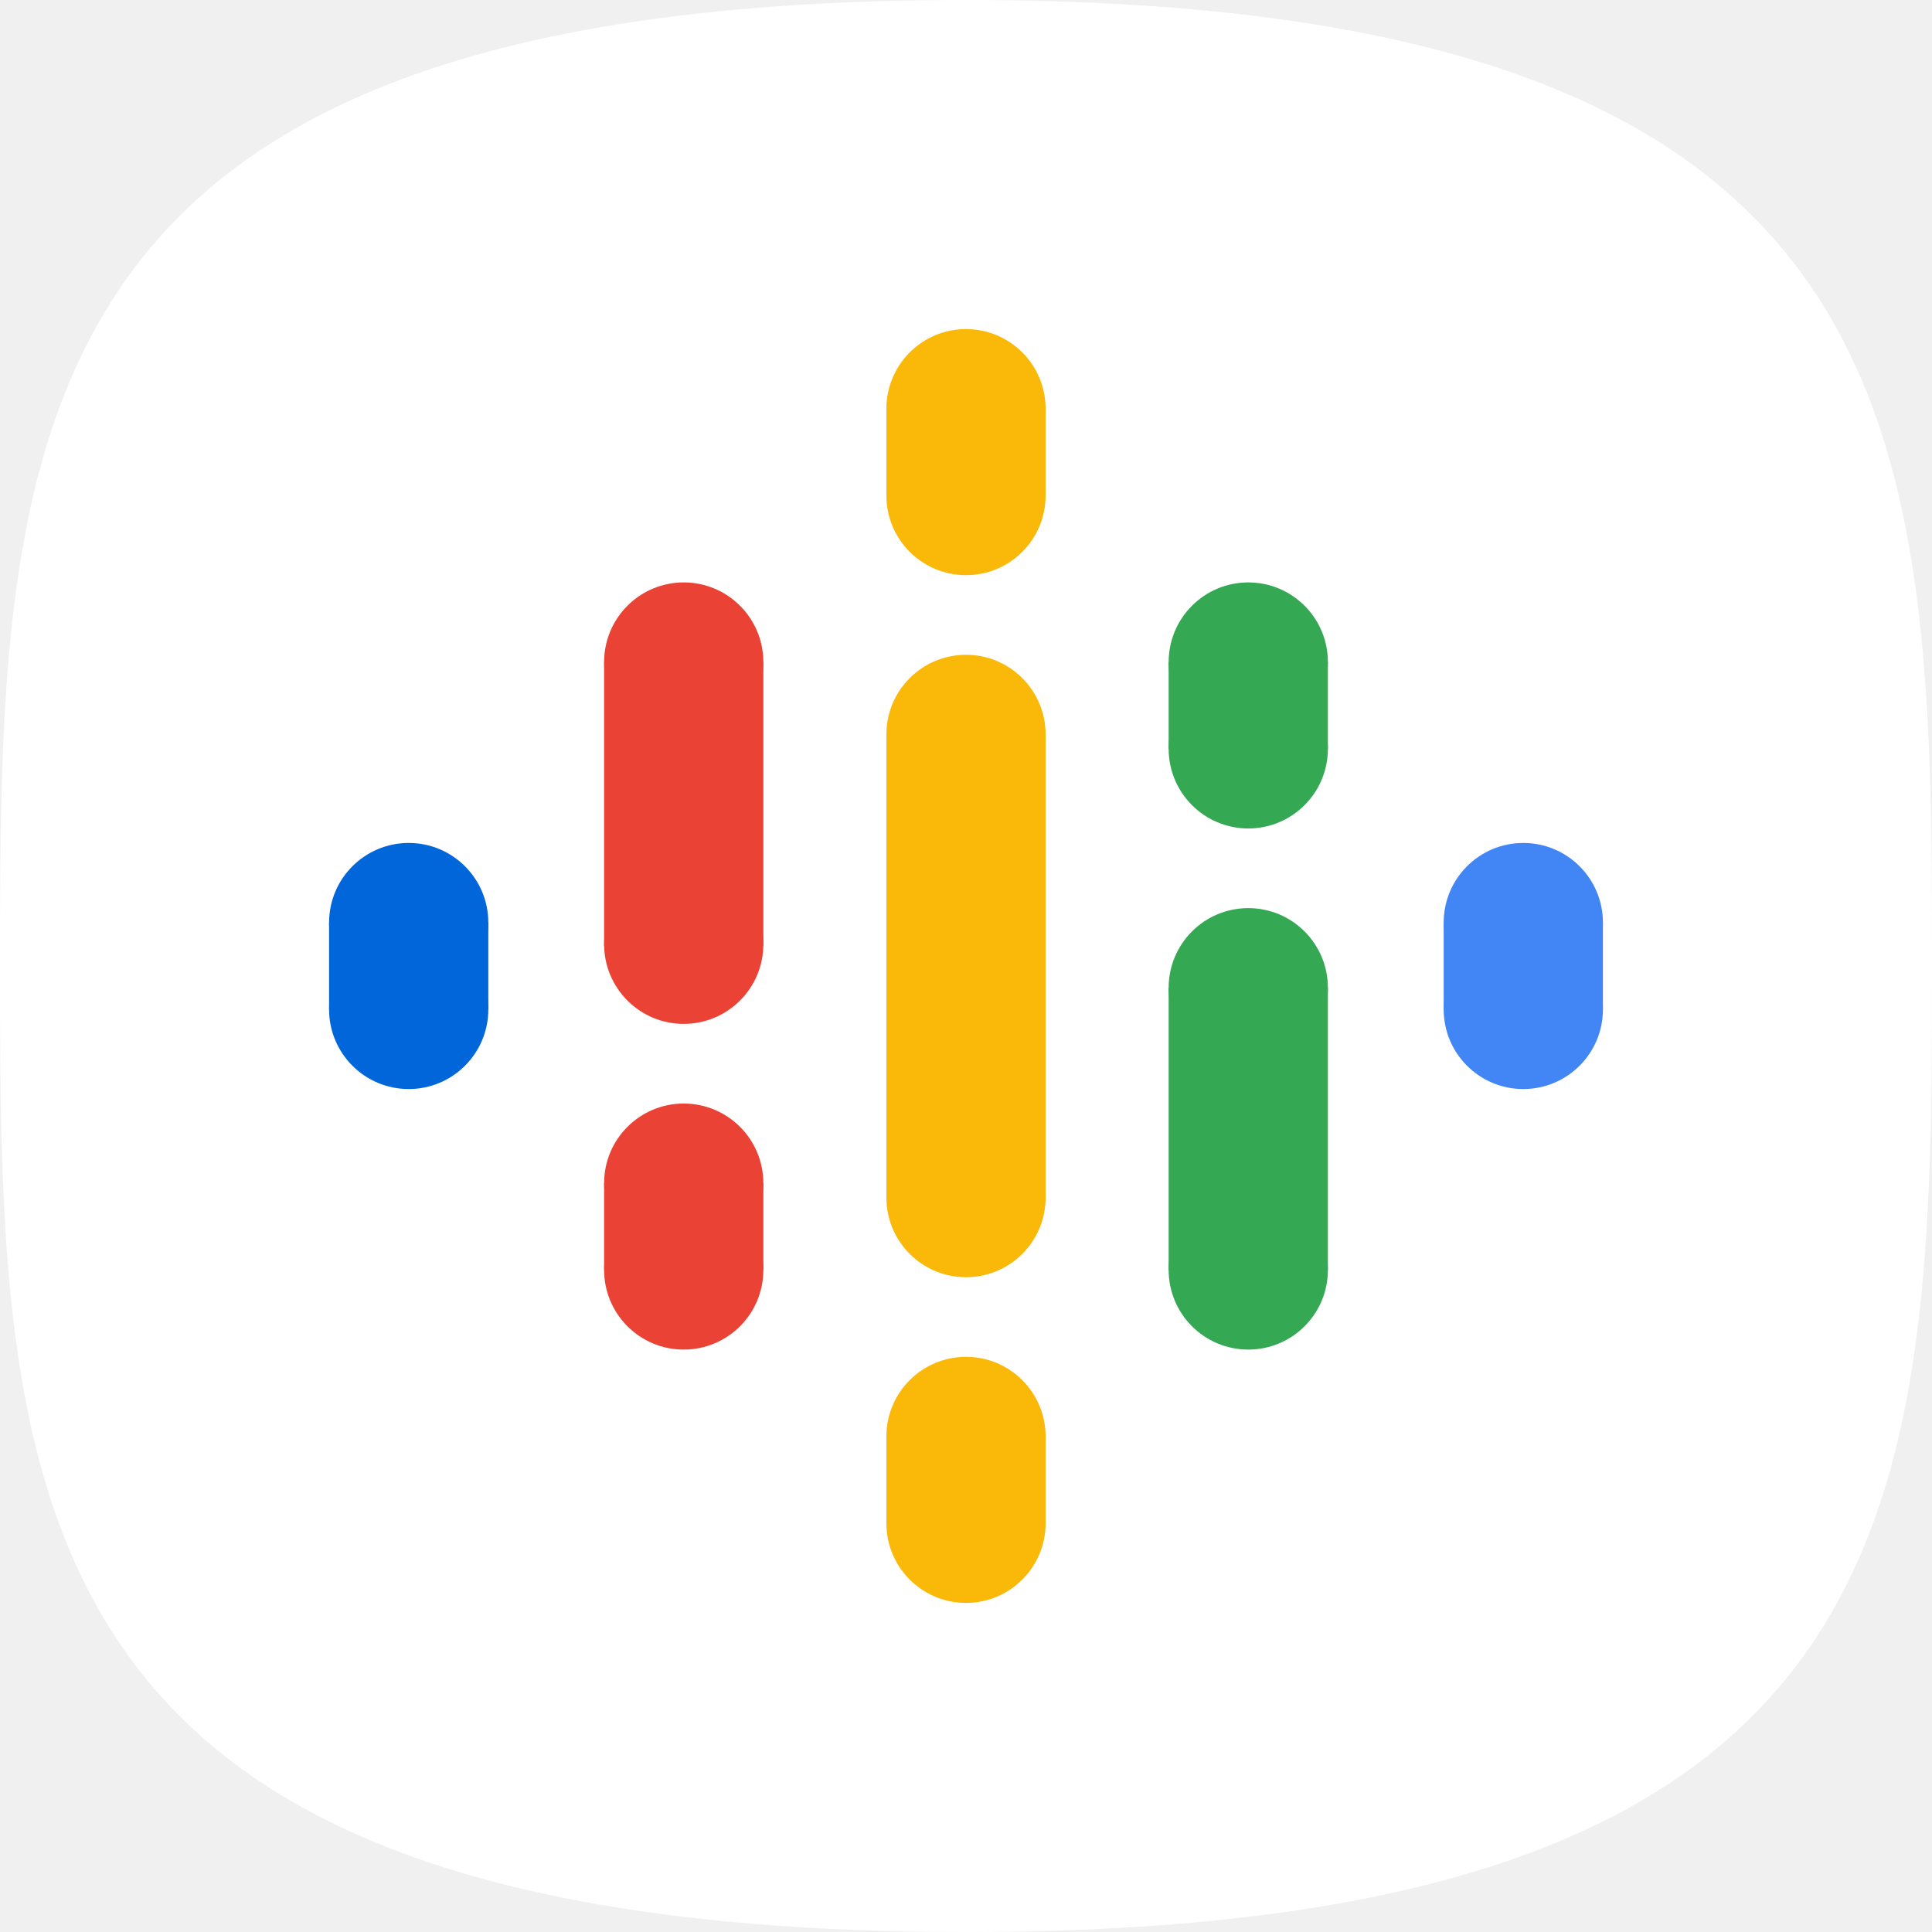
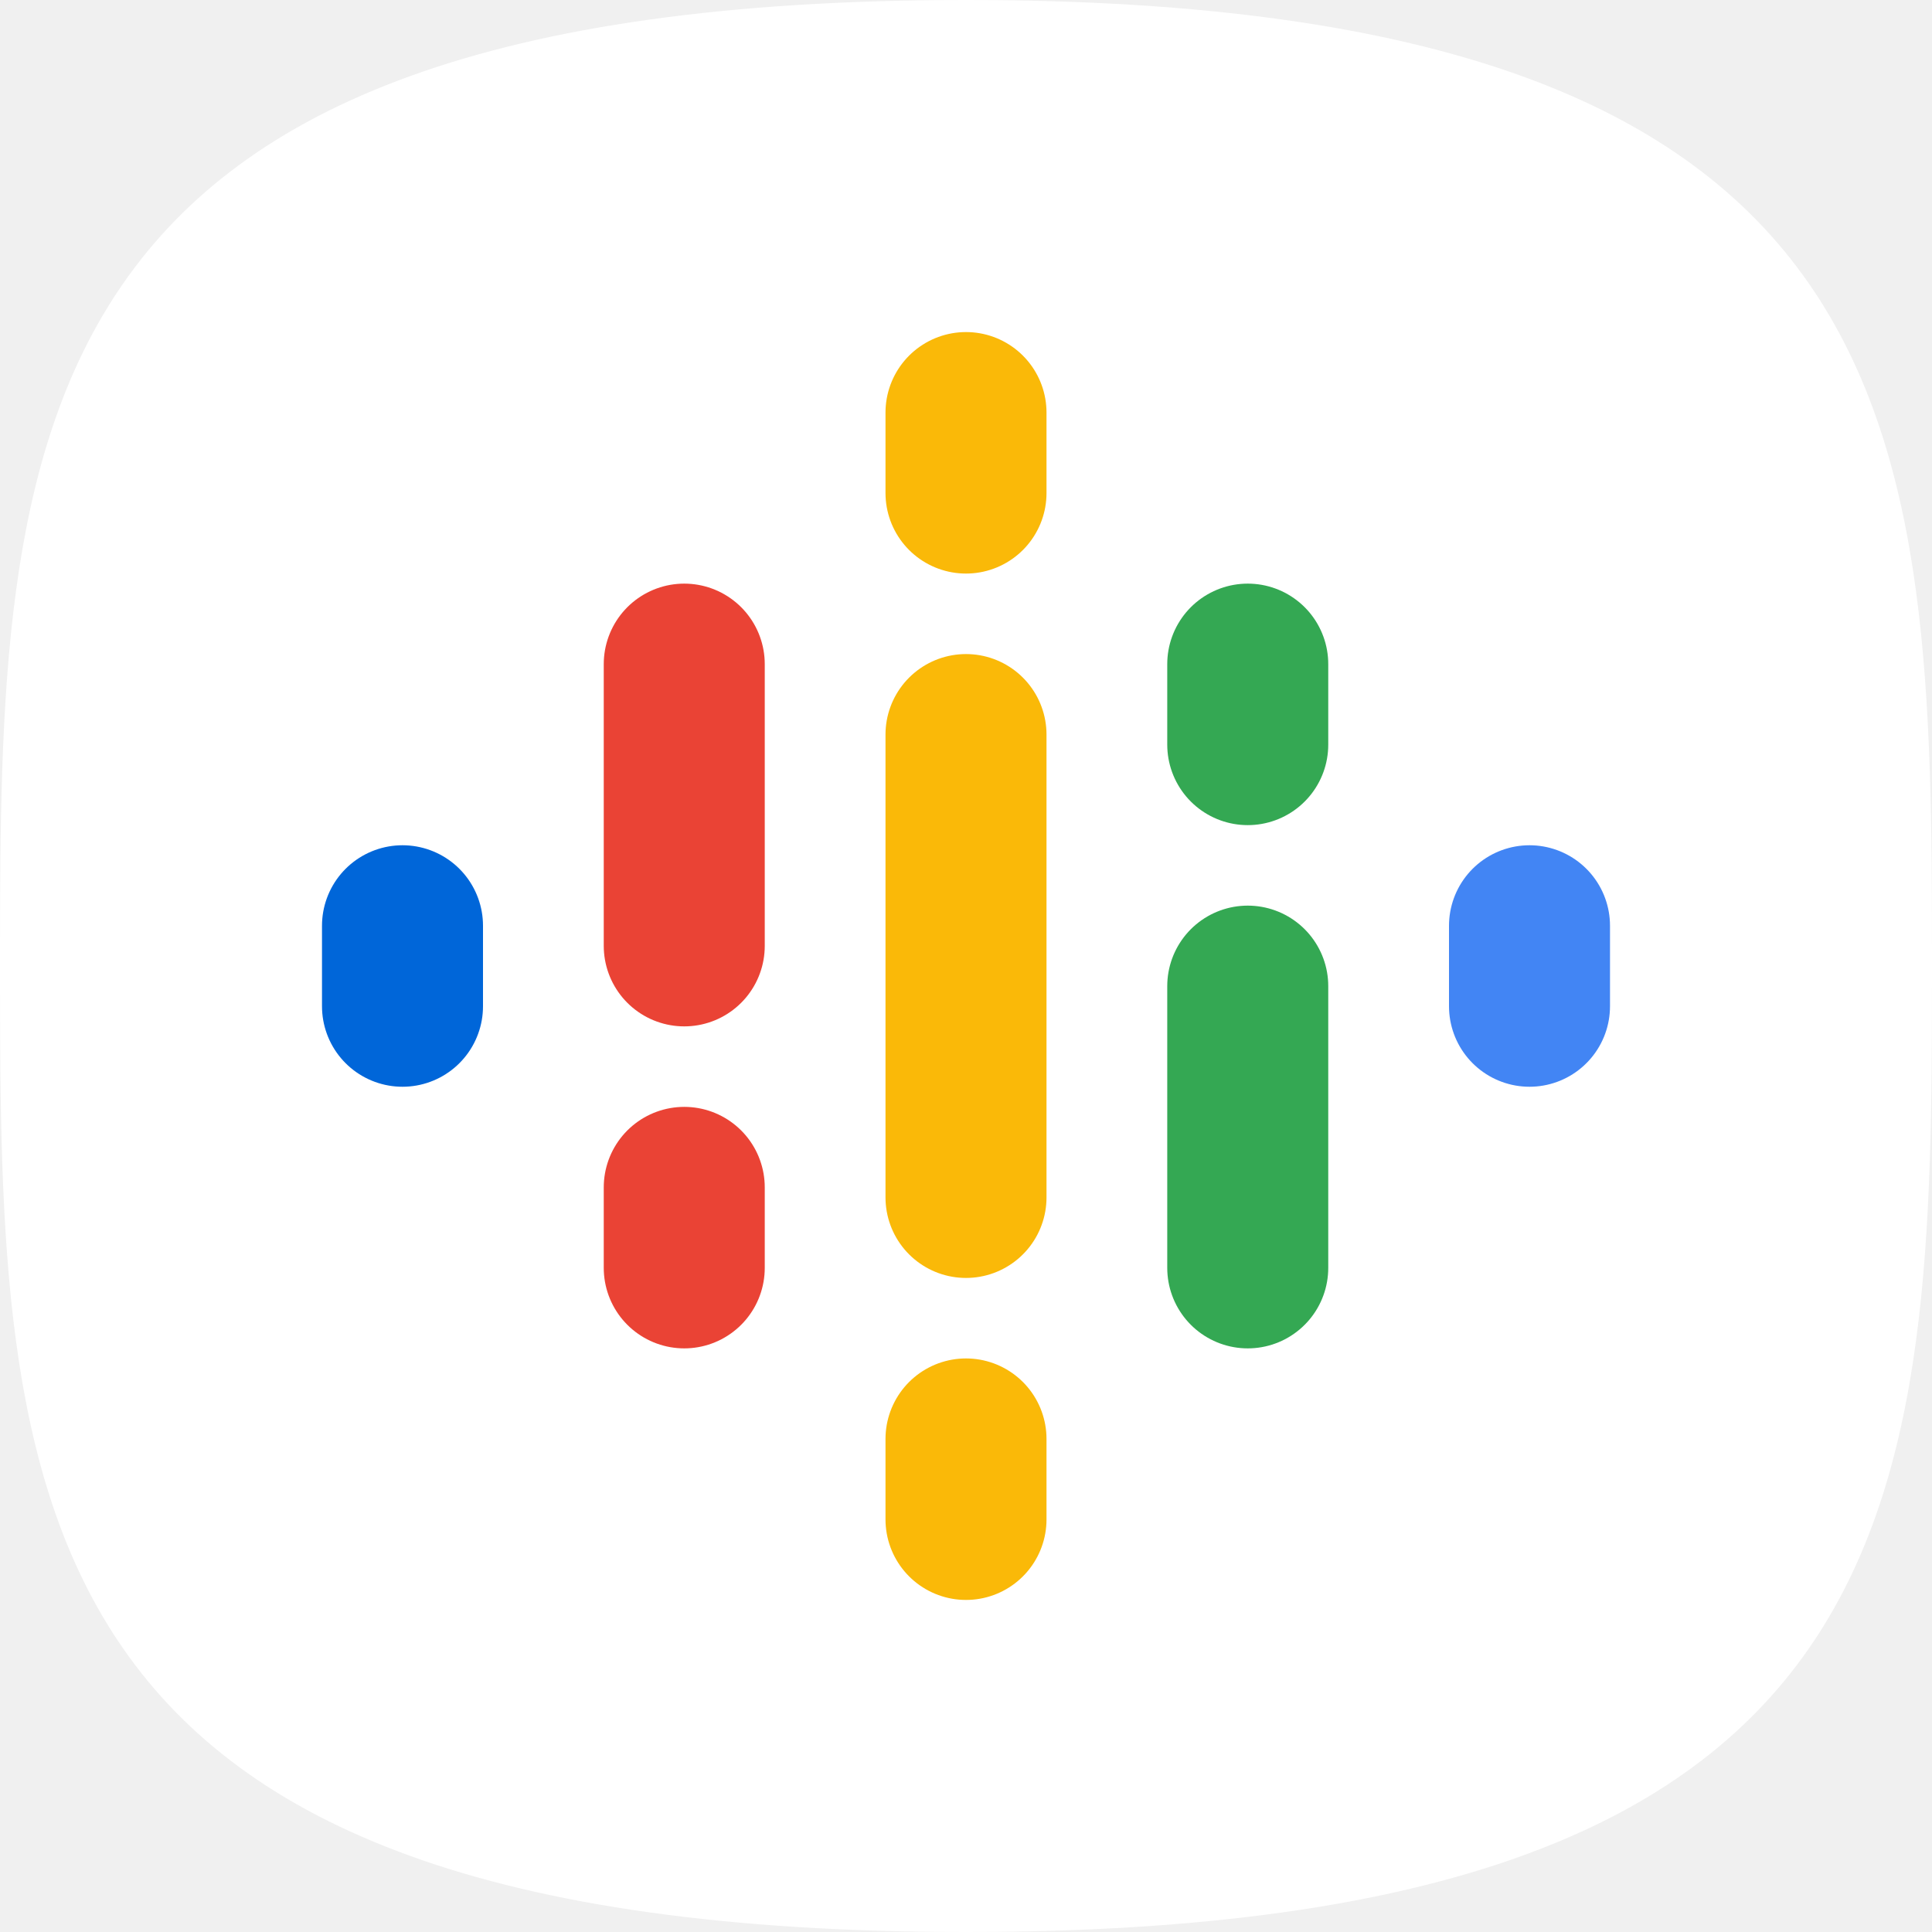
<svg xmlns="http://www.w3.org/2000/svg" viewBox="0 0 48 48">
-   <path d="M24,48c23.815,0,24-10.745,24-24S47.815,0,24,0,0,10.745,0,24,.185,48,24,48Z" fill="#fff" />
-   <polygon points="22.022 18.246 22.022 23.042 22.022 24.958 22.022 29.754 25.978 29.754 25.978 24.958 25.978 23.042 25.978 18.246 22.022 18.246" fill="#fab908" />
-   <circle cx="10.154" cy="22.921" r="1.978" fill="#0066d9" />
-   <circle cx="10.154" cy="25.079" r="1.978" fill="#0066d9" />
-   <rect x="8.176" y="22.921" width="3.956" height="2.158" fill="#0066d9" />
-   <circle cx="37.846" cy="25.079" r="1.978" fill="#4285f4" />
-   <circle cx="37.846" cy="22.921" r="1.978" fill="#4285f4" />
-   <rect x="35.868" y="22.921" width="3.956" height="2.158" fill="#4285f4" />
-   <circle cx="16.987" cy="29.395" r="1.978" fill="#ea4335" />
-   <circle cx="16.987" cy="31.552" r="1.978" fill="#ea4335" />
-   <rect x="15.009" y="29.395" width="3.956" height="2.158" fill="#ea4335" />
-   <circle cx="16.987" cy="16.448" r="1.978" fill="#ea4335" />
-   <circle cx="16.987" cy="23.46" r="1.978" fill="#ea4335" />
-   <rect x="15.009" y="16.448" width="3.956" height="7.058" fill="#ea4335" />
-   <circle cx="31.013" cy="18.605" r="1.978" fill="#34a853" />
-   <circle cx="31.013" cy="16.448" r="1.978" fill="#34a853" />
-   <rect x="29.035" y="16.448" width="3.956" height="2.158" fill="#34a853" />
-   <circle cx="24" cy="12.312" r="1.978" fill="#fab908" />
-   <circle cx="24" cy="10.154" r="1.978" fill="#fab908" />
-   <rect x="22.022" y="10.154" width="3.956" height="2.158" fill="#fab908" />
-   <circle cx="24" cy="37.846" r="1.978" fill="#fab908" />
-   <circle cx="24" cy="35.688" r="1.978" fill="#fab908" />
-   <rect x="22.022" y="35.688" width="3.956" height="2.158" fill="#fab908" />
-   <circle cx="31.013" cy="31.552" r="1.978" fill="#34a853" />
-   <circle cx="31.013" cy="24.54" r="1.978" fill="#34a853" />
-   <rect x="29.035" y="24.54" width="3.956" height="7.013" fill="#34a853" />
-   <circle cx="24" cy="18.246" r="1.978" fill="#fab908" />
-   <circle cx="24" cy="29.754" r="1.978" fill="#fab908" />
+   <style type="text/css">.pill{fill:none;stroke-width:4;stroke-linecap:round;}</style>
+   <path fill="#fff" d="M24,48c23.815,0,24-10.745,24-24S47.815,0,24,0,0,10.745,0,24,.185,48,24,48Z" />
+   <line stroke="#fab908" class="pill" x1="24" y1="10.25" x2="24" y2="12.25" />
+   <line stroke="#fab908" class="pill" x1="24" y1="35.75" x2="24" y2="37.75" />
+   <line stroke="#fab908" class="pill" x1="24" y1="18.25" x2="24" y2="29.75" />
+   <line stroke="#ea4335" class="pill" x1="17" y1="16.5" x2="17" y2="23.5" />
+   <line stroke="#ea4335" class="pill" x1="17" y1="29.5" x2="17" y2="31.5" />
+   <line stroke="#34a853" class="pill" x1="31" y1="24.5" x2="31" y2="31.5" />
+   <line stroke="#34a853" class="pill" x1="31" y1="18.5" x2="31" y2="16.5" />
+   <line stroke="#4285f4" class="pill" x1="38" y1="23" x2="38" y2="25" />
+   <line stroke="#0066d9" class="pill" x1="10" y1="23" x2="10" y2="25" />
</svg>
